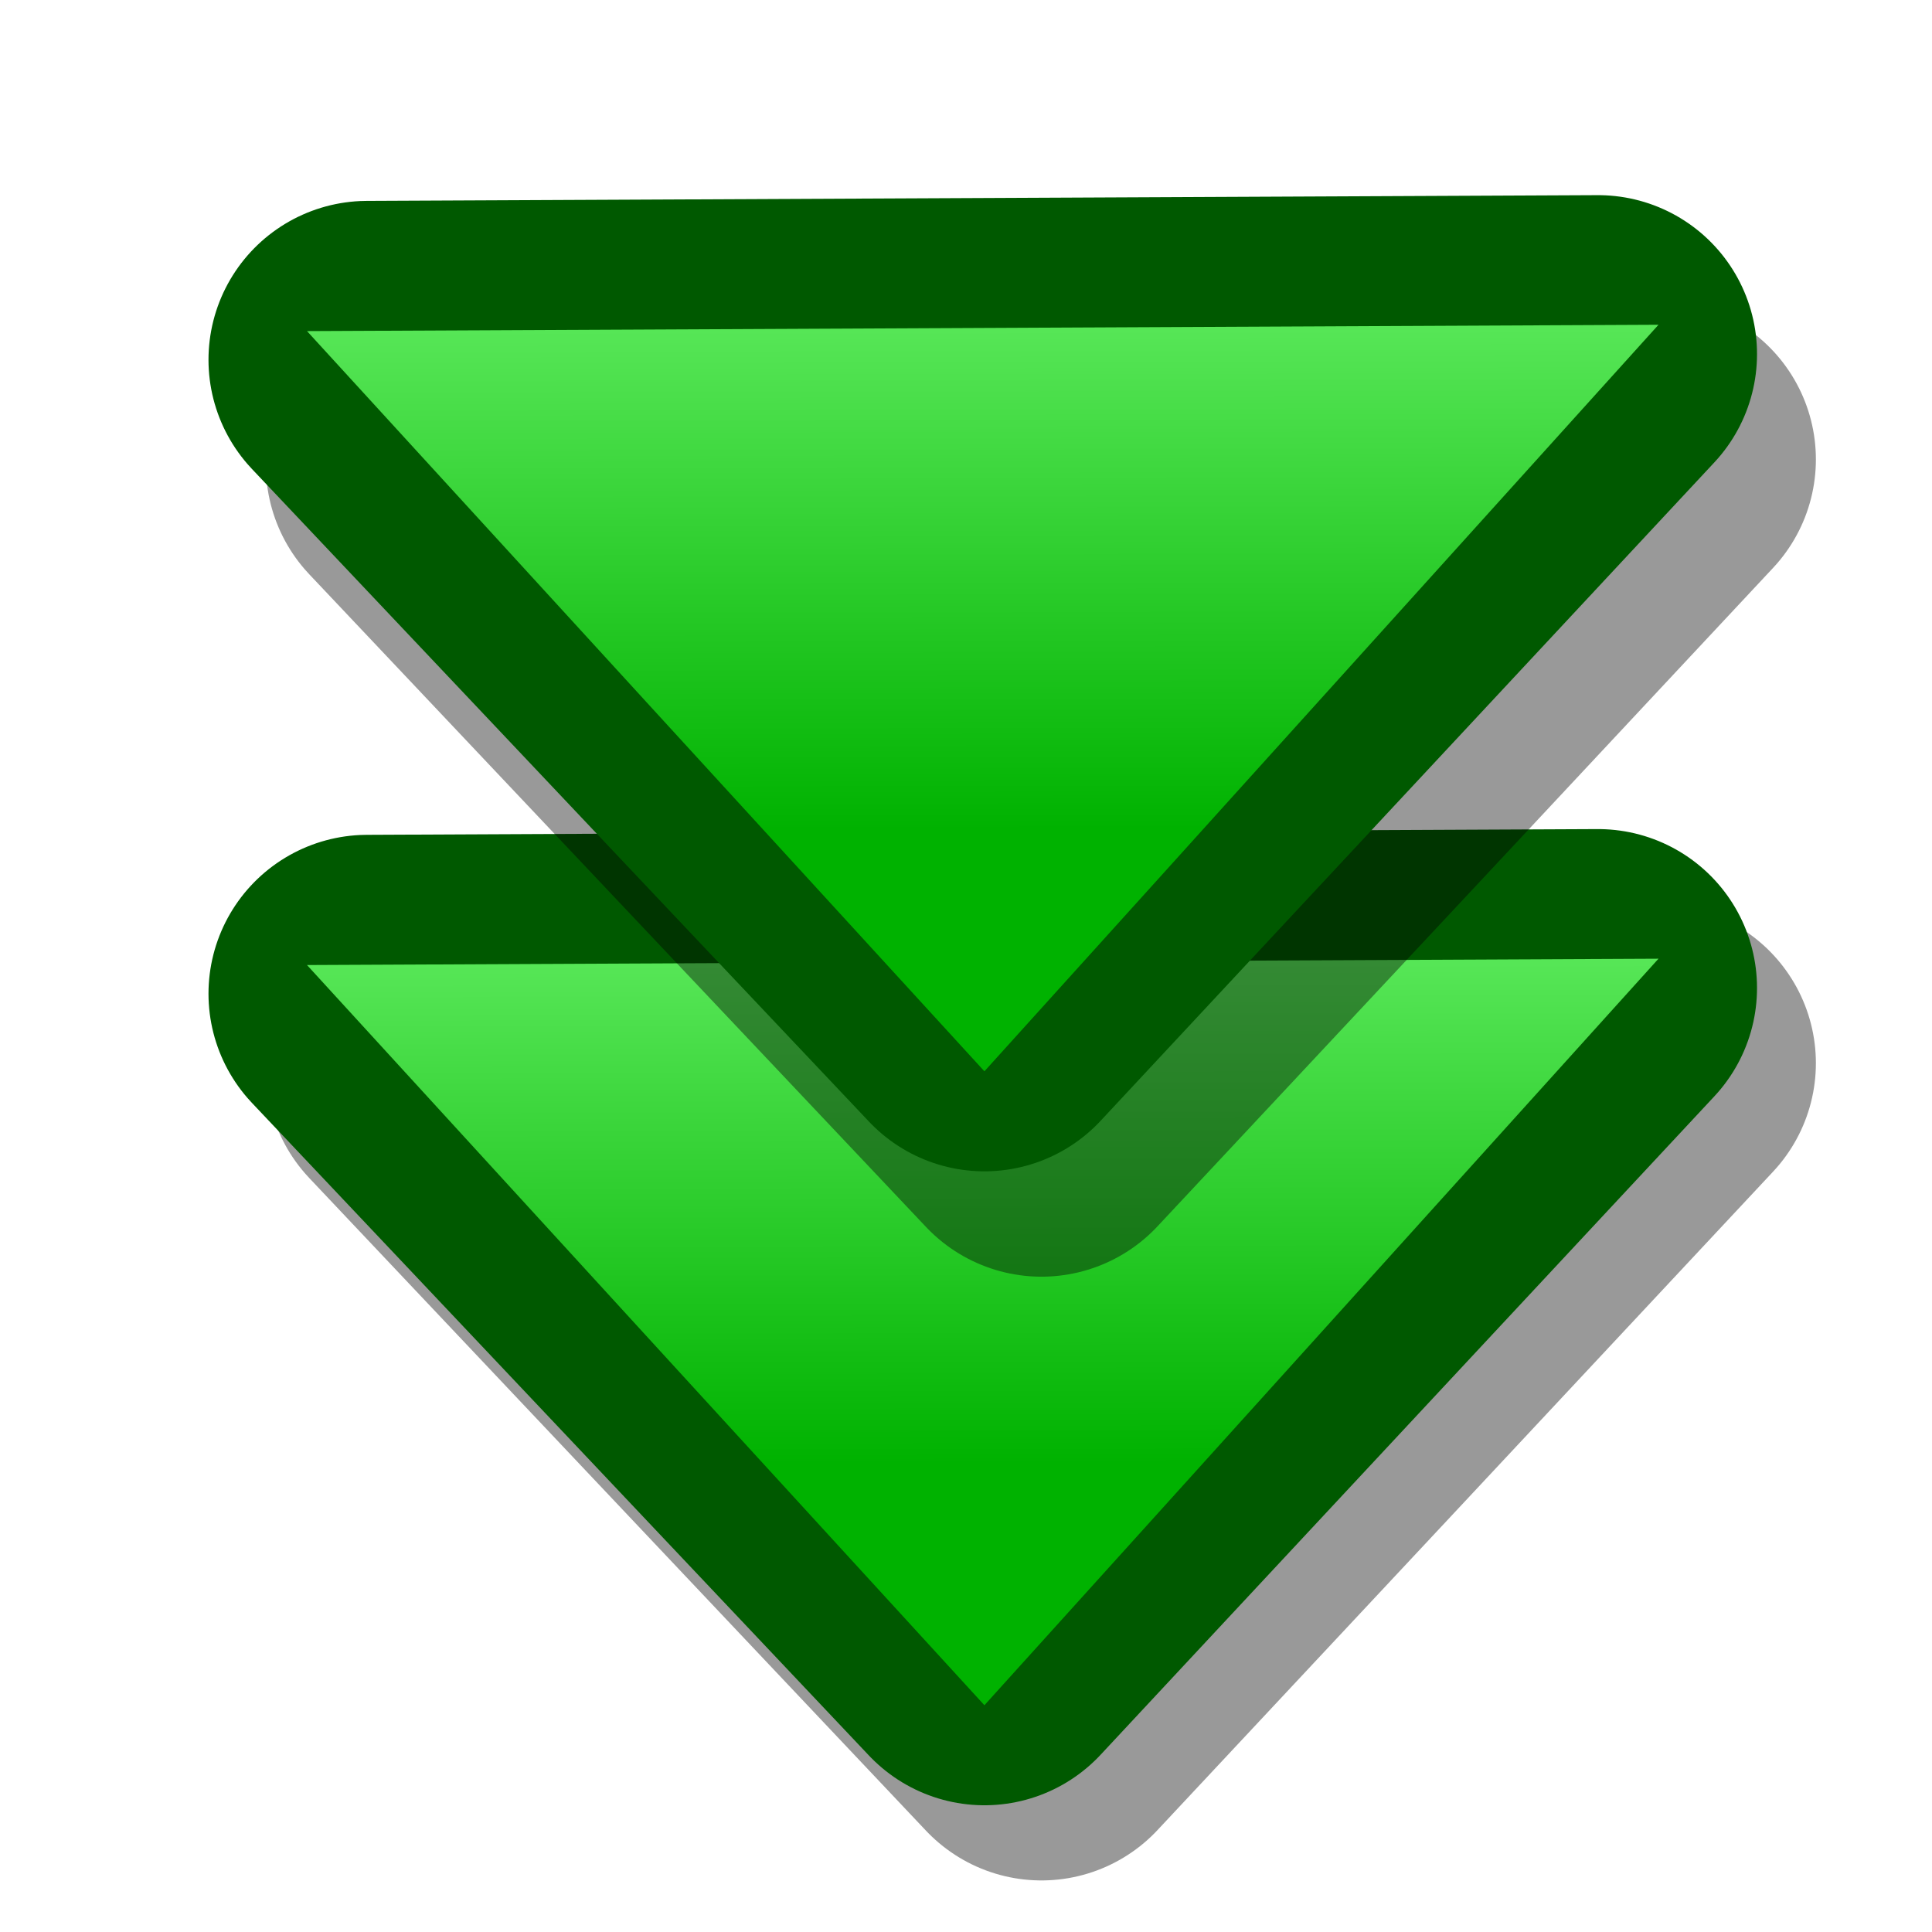
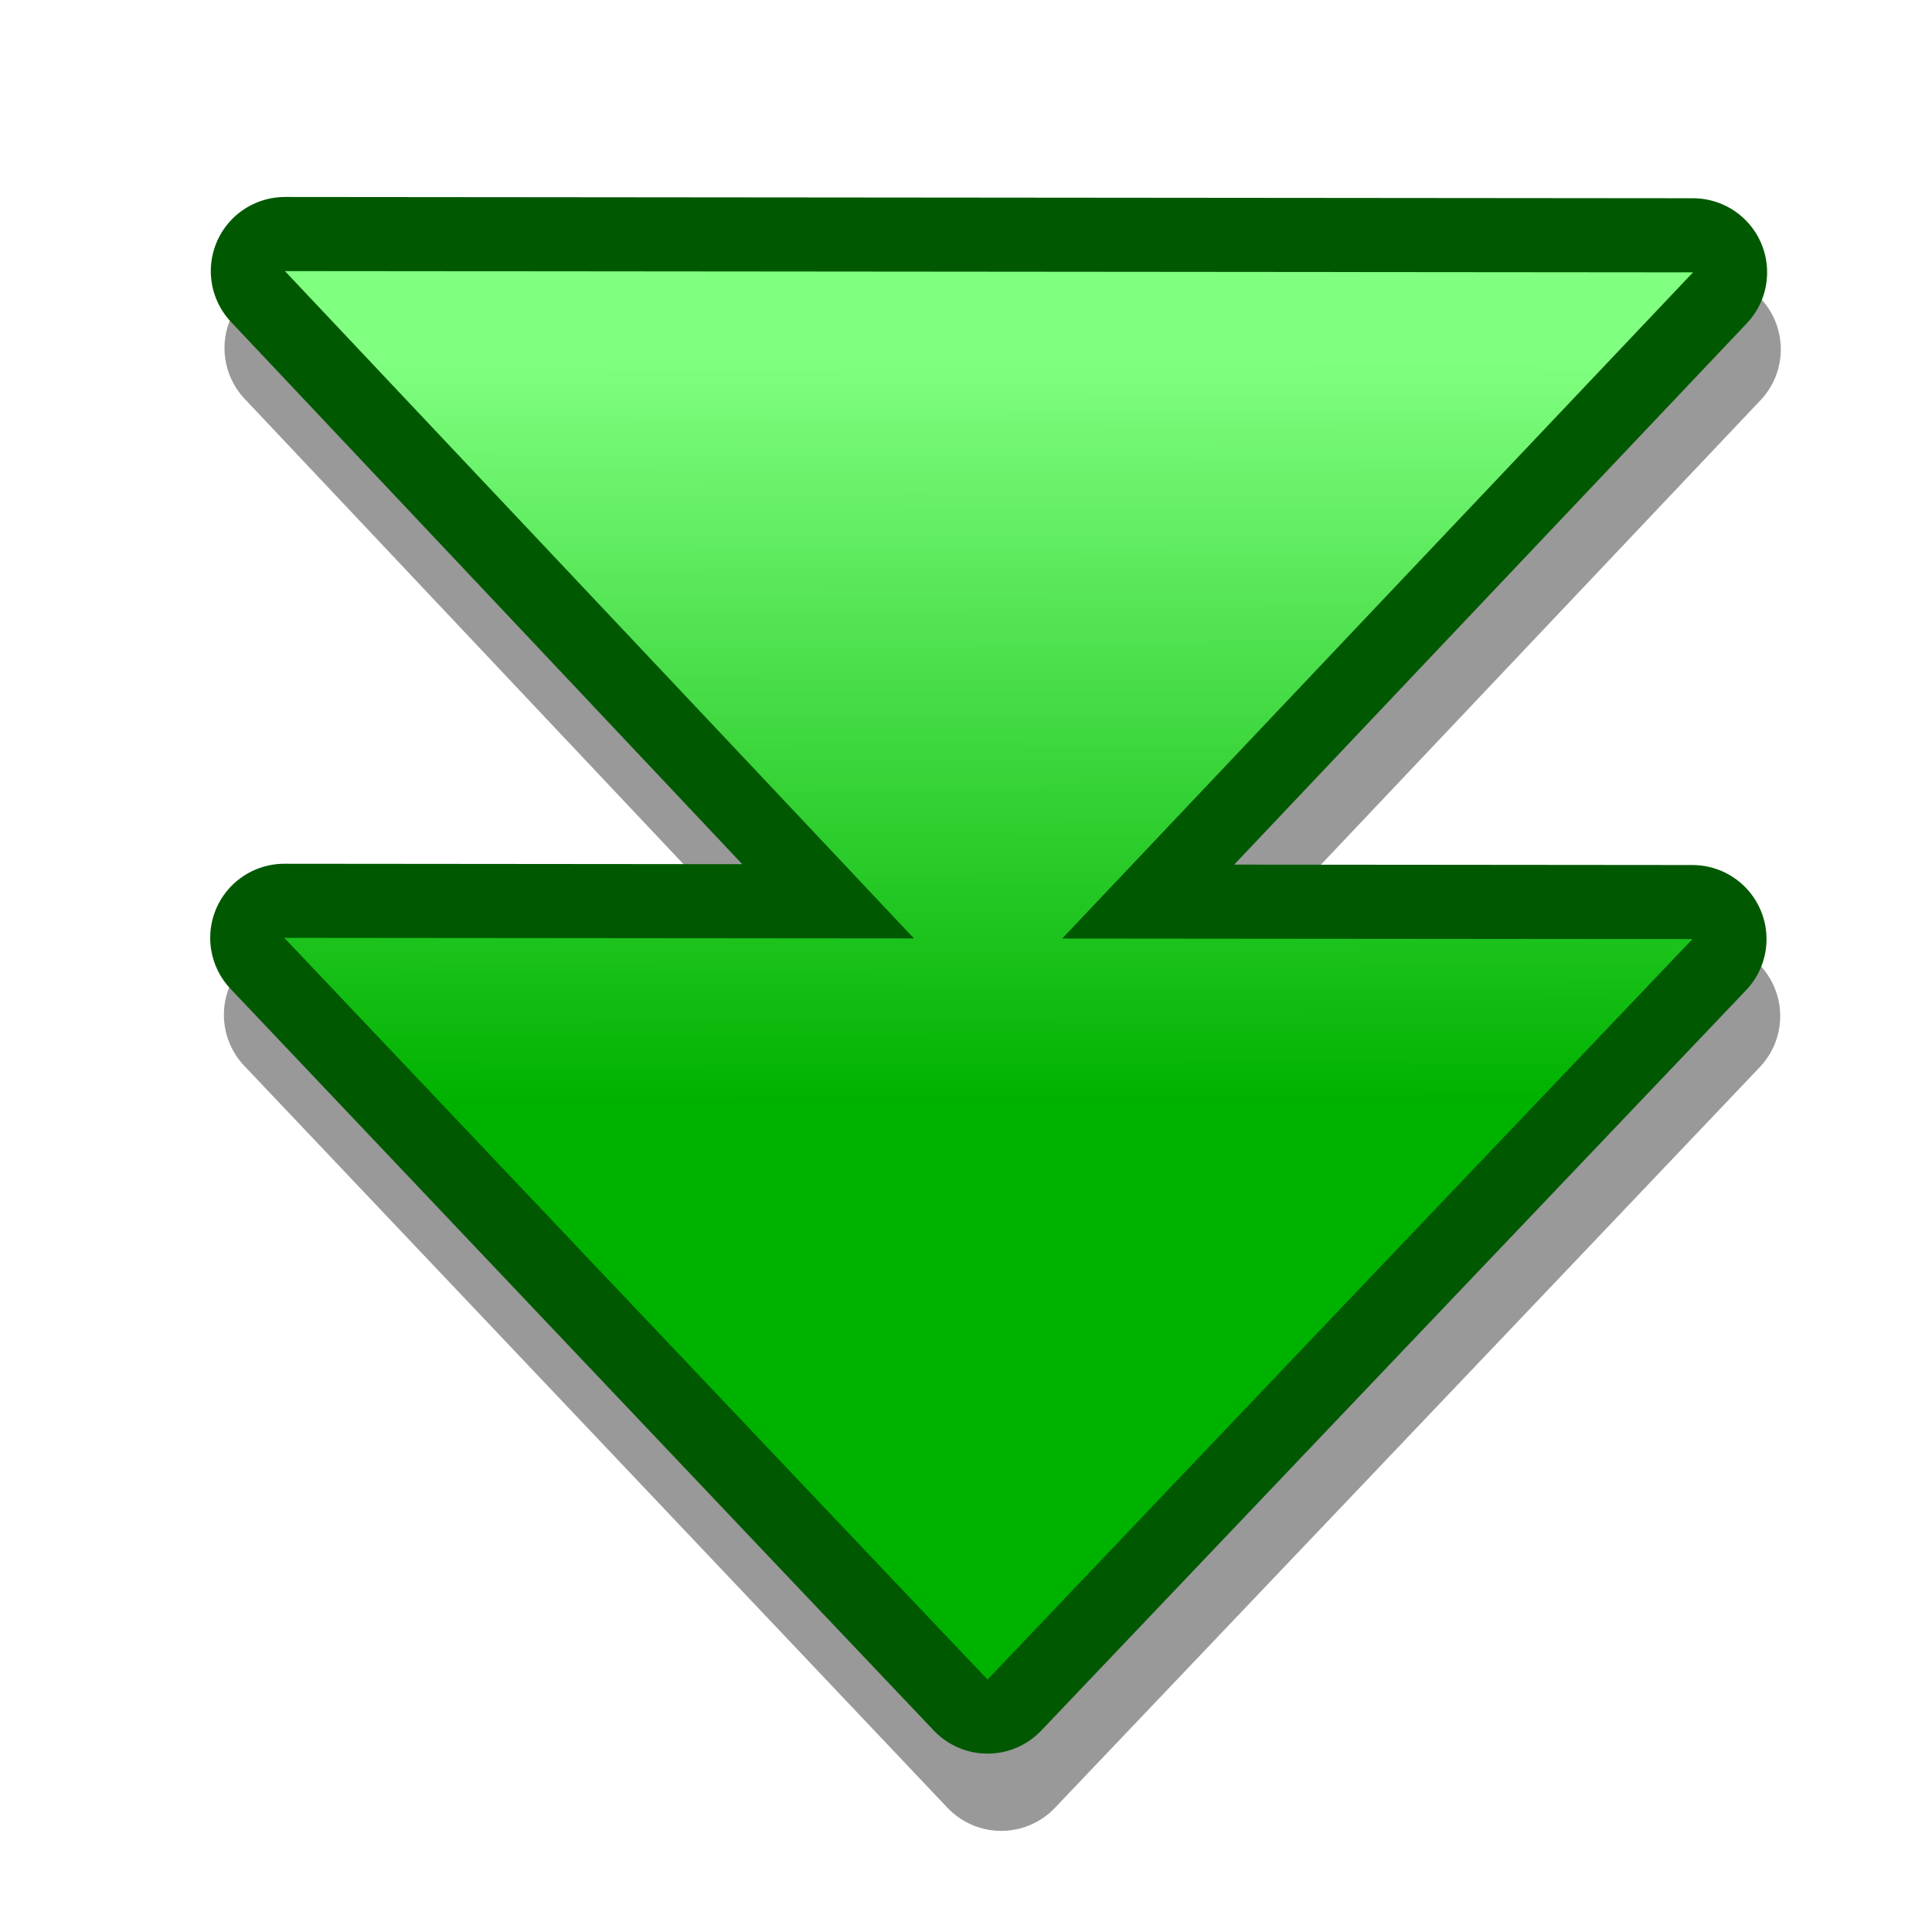
<svg xmlns="http://www.w3.org/2000/svg" version="1.1" width="64" height="64" color-interpolation="linearRGB">
  <g>
-     <path style="fill:none; stroke:#000000; stroke-opacity:0.4; stroke-width:10.527; stroke-linejoin:round" d="M54.93 44.34C41.32 44.4 27.72 44.47 14.11 44.53C20.9 37.26 27.7 29.99 34.5 22.72C41.31 29.93 48.12 37.13 54.93 44.34V44.34V44.34z" transform="matrix(-1,0,-0,-1,69,79.7482)" />
-     <path style="fill:none; stroke:#005900; stroke-width:10.527; stroke-linejoin:round" d="M51.83 41.83C38.24 41.89 24.65 41.96 11.06 42.02C17.84 34.75 24.61 27.48 31.39 20.21C38.2 27.42 45.02 34.62 51.83 41.83V41.83V41.83z" transform="matrix(-1,0,-0,-1,64,74.7482)" />
-     <linearGradient id="gradient0" gradientUnits="userSpaceOnUse" x1="-60.07" y1="51.02" x2="-60.11" y2="26.42">
+     <path style="fill:none; stroke:#000000; stroke-opacity:0.4; stroke-width:4.91; stroke-linecap:round; stroke-linejoin:round" d="M9.88 33.21C18.07 40.99 26.25 48.77 34.44 56.54C34.44 49.58 34.44 42.63 34.44 35.67C41.8 42.63 49.17 49.58 56.53 56.54C56.53 40.99 56.53 25.44 56.53 9.89C49.17 16.85 41.8 23.8 34.44 30.76C34.44 23.8 34.44 16.85 34.44 9.89C26.25 17.67 18.07 25.44 9.88 33.21V33.21V33.21z" transform="matrix(0.0009,-0.9999,0.9999,0.0009,-0.0487,68.0442)" />
+     <path style="fill:none; stroke:#005900; stroke-width:4.91; stroke-linecap:round; stroke-linejoin:round" d="M7.43 30.76C15.61 38.53 23.8 46.31 31.98 54.09C31.98 47.13 31.98 40.17 31.98 33.21C39.35 40.17 46.71 47.13 54.07 54.09C54.07 38.54 54.07 22.99 54.07 7.44C46.71 14.39 39.35 21.35 31.98 28.3C31.98 21.35 31.98 14.39 31.98 7.44C23.8 15.21 15.61 22.98 7.43 30.76V30.76V30.76z" transform="matrix(0.0009,-0.9999,0.9999,0.0009,1.95,63.0379)" />
+     <linearGradient id="gradient0" gradientUnits="userSpaceOnUse" x1="51.24" y1="54.98" x2="26.64" y2="55.05">
      <stop offset="0" stop-color="#80ff80" />
      <stop offset="1" stop-color="#00b200" />
    </linearGradient>
-     <path style="fill:url(#gradient0)" d="M53.83 42.78C38.91 42.85 23.98 42.92 9.06 42.99C16.5 34.75 23.94 26.5 31.39 18.26C38.87 26.43 46.35 34.6 53.83 42.78V42.78V42.78z" transform="matrix(-1,0,-0,-1,64,74.7482)" />
-     <path style="fill:none; stroke:#000000; stroke-opacity:0.4; stroke-width:10.527; stroke-linejoin:round" d="M54.93 44.34C41.32 44.4 27.72 44.47 14.11 44.53C20.9 37.26 27.7 29.99 34.5 22.72C41.31 29.93 48.12 37.13 54.93 44.34V44.34V44.34z" transform="matrix(-1,0,-0,-1,69,59.7482)" />
-     <path style="fill:none; stroke:#005900; stroke-width:10.527; stroke-linejoin:round" d="M51.83 41.83C38.24 41.89 24.65 41.96 11.06 42.02C17.84 34.75 24.61 27.48 31.39 20.21C38.2 27.42 45.02 34.62 51.83 41.83V41.83V41.83z" transform="matrix(-1,0,-0,-1,64,53.7482)" />
-     <linearGradient id="gradient1" gradientUnits="userSpaceOnUse" x1="-60.07" y1="51.02" x2="-60.11" y2="26.42">
-       <stop offset="0" stop-color="#80ff80" />
-       <stop offset="1" stop-color="#00b200" />
-     </linearGradient>
-     <path style="fill:url(#gradient1)" d="M53.83 42.78C38.91 42.85 23.98 42.92 9.06 42.99C16.5 34.75 23.94 26.5 31.39 18.26C38.87 26.43 46.35 34.6 53.83 42.78V42.78V42.78z" transform="matrix(-1,0,-0,-1,64,53.7482)" />
+     <path style="fill:url(#gradient0)" d="M7.43 30.76C15.61 38.53 23.8 46.31 31.98 54.09C31.98 47.13 31.98 40.17 31.98 33.21C39.35 40.17 46.71 47.13 54.07 54.09C54.07 38.54 54.07 22.99 54.07 7.44C46.71 14.39 39.35 21.35 31.98 28.3C31.98 21.35 31.98 14.39 31.98 7.44C23.8 15.21 15.61 22.98 7.43 30.76V30.76V30.76z" transform="matrix(0.0009,-0.9999,0.9999,0.0009,1.95,63.0379)" />
  </g>
</svg>
